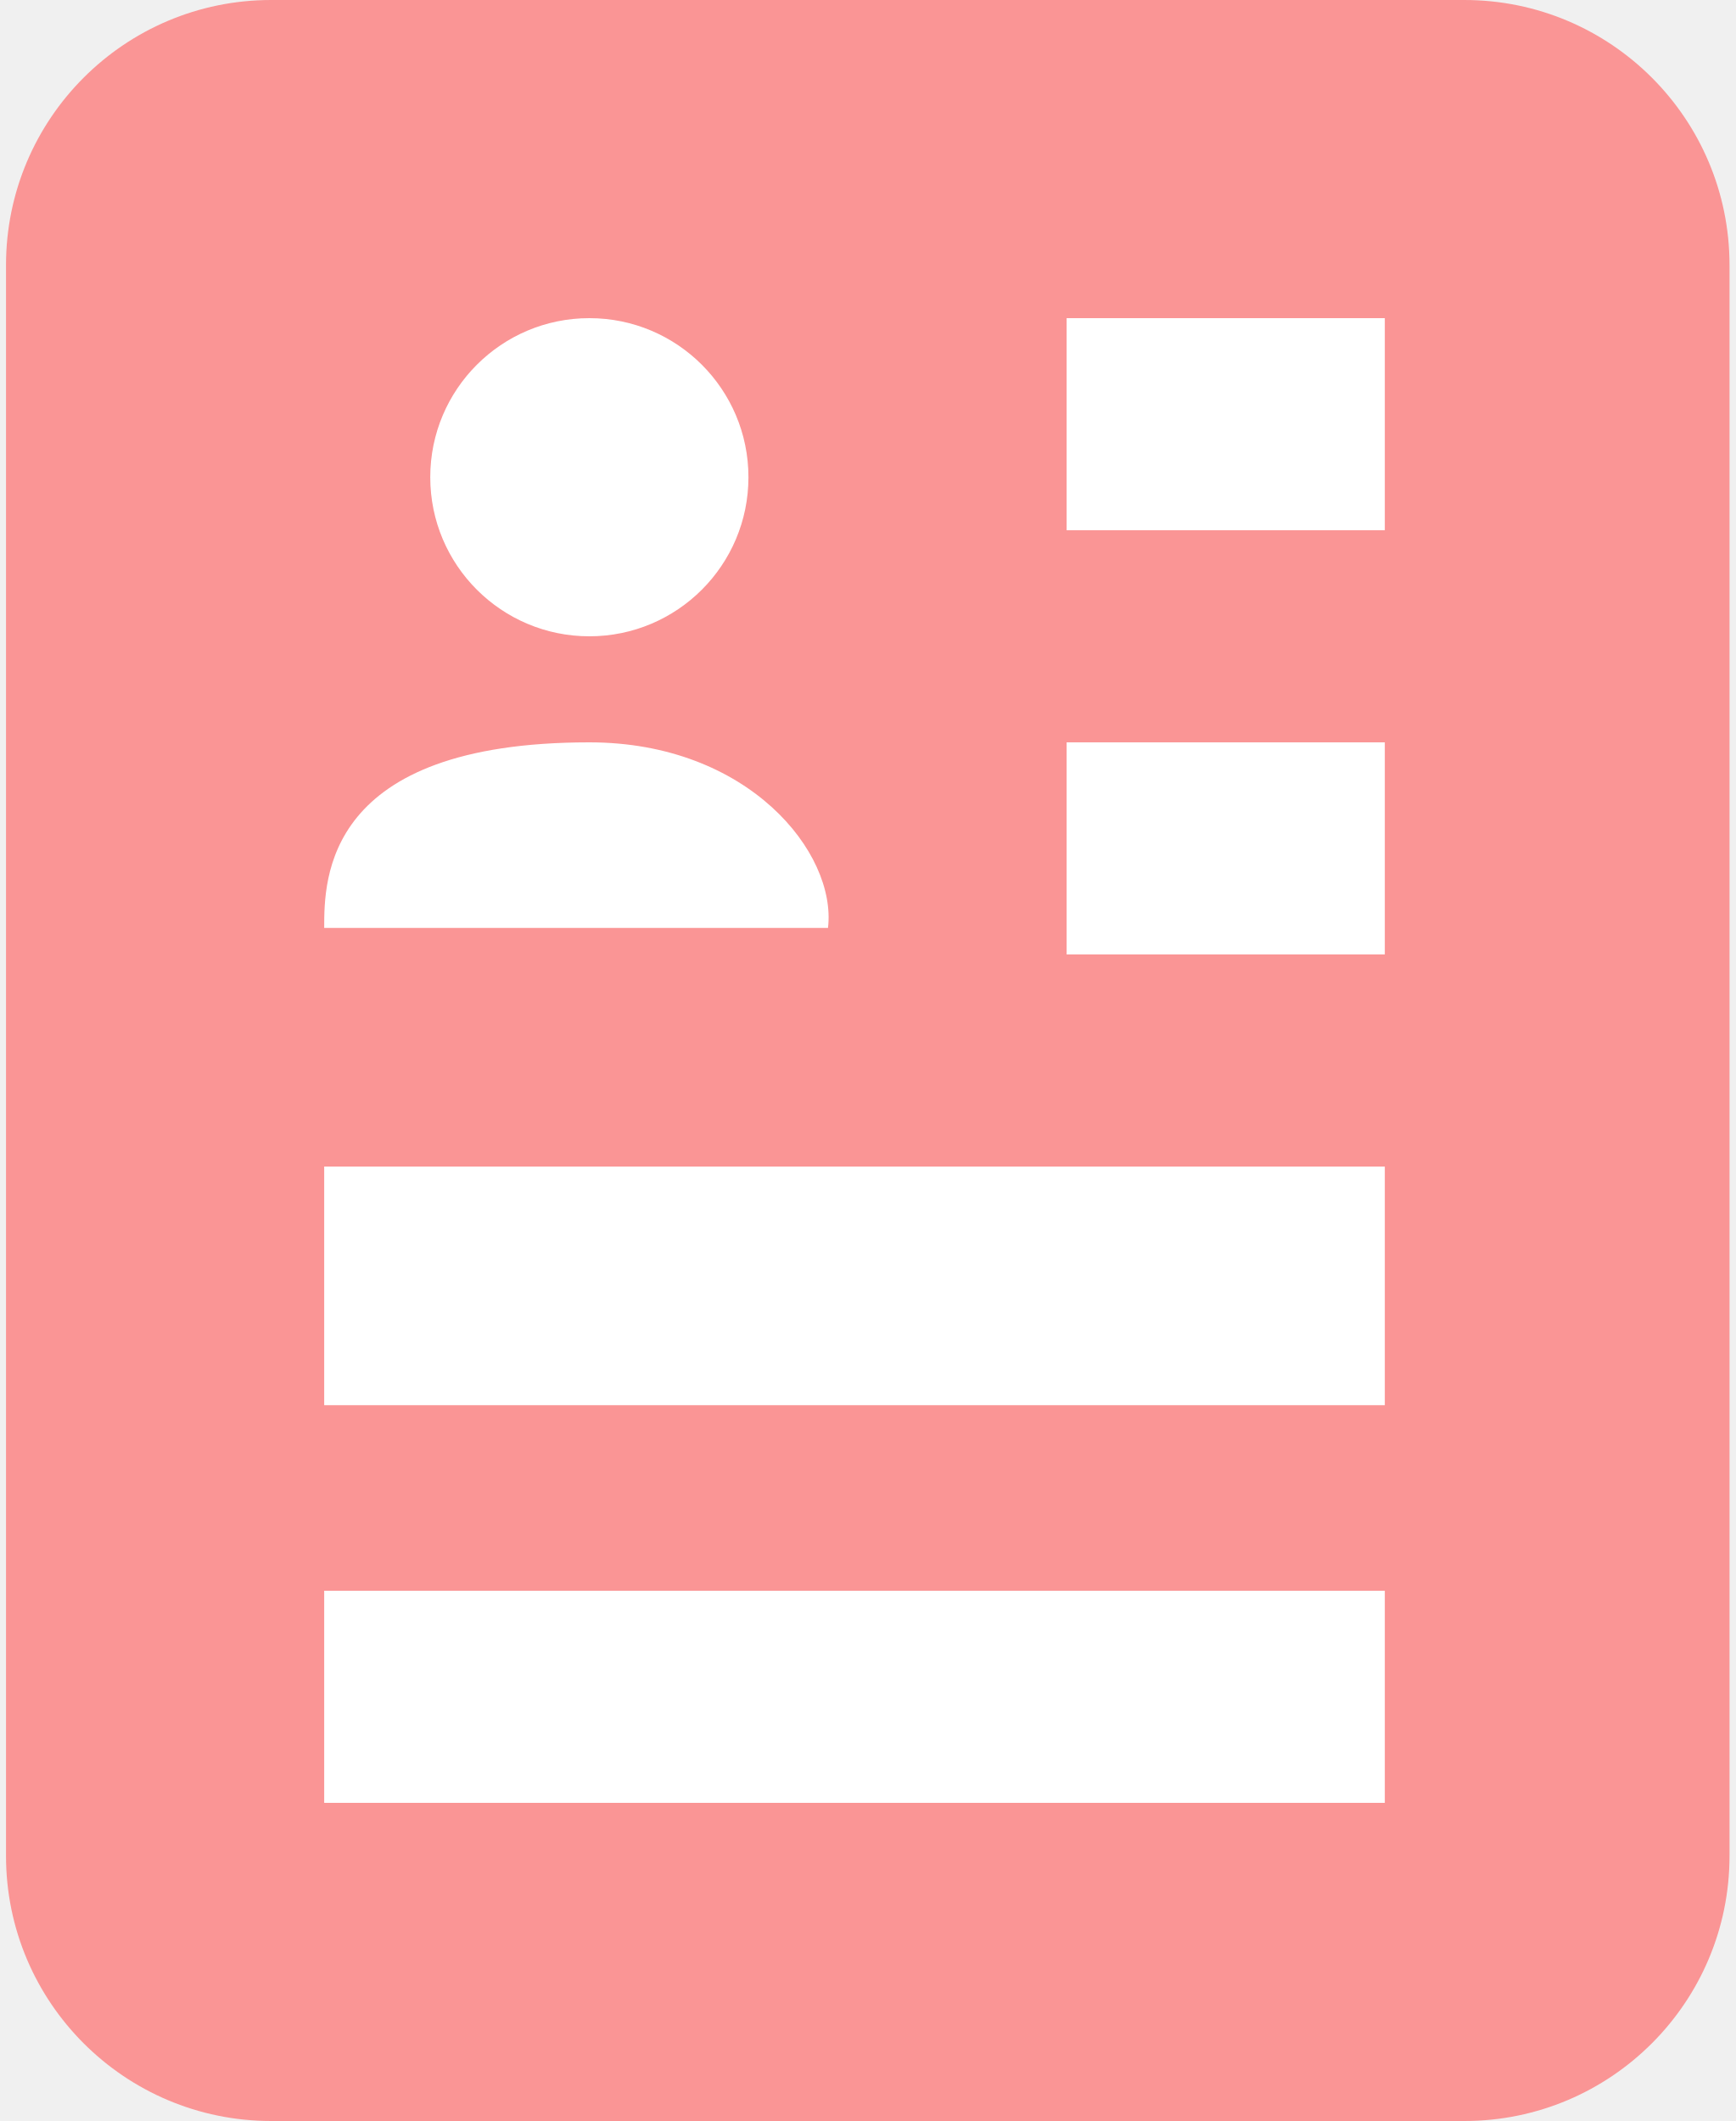
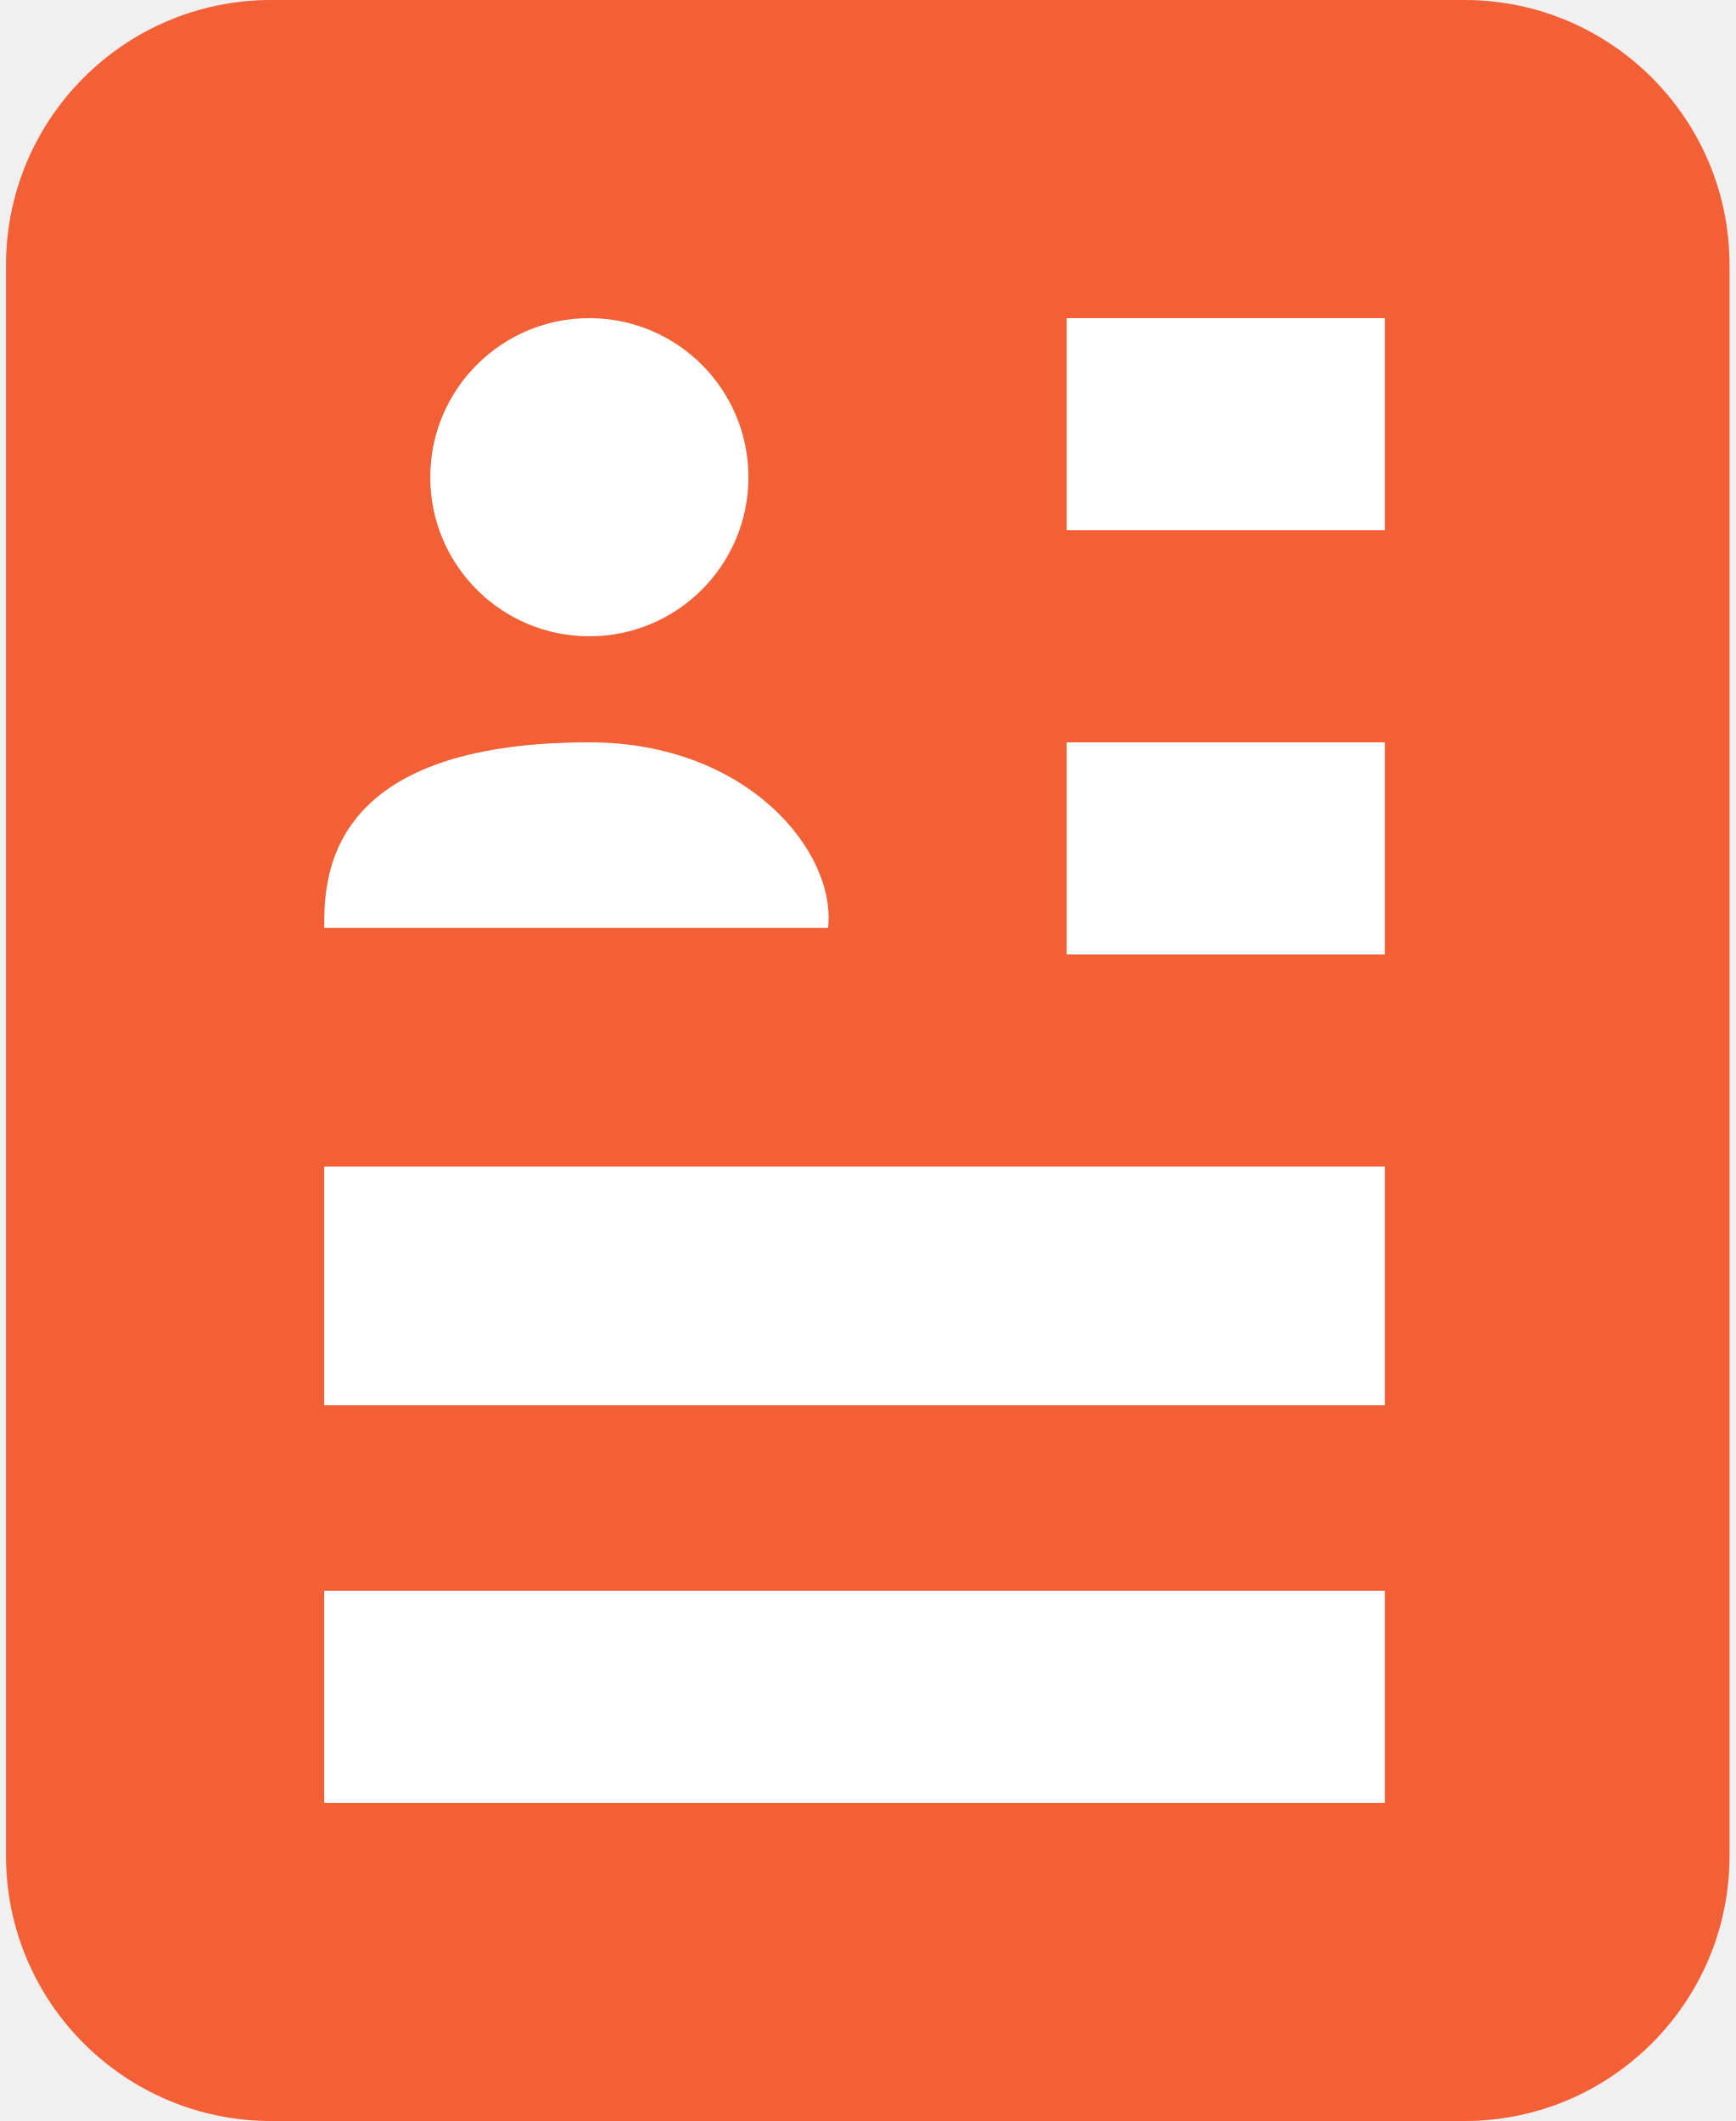
<svg xmlns="http://www.w3.org/2000/svg" width="45" height="55" viewBox="0 0 45 55" fill="none">
-   <rect x="0.156" width="44.688" height="55" rx="6.875" fill="#FA9595" />
+   <rect x="0.156" width="44.688" height="55" rx="6.875" fill="#F46036" />
  <path d="M21.469 24.062H8.406C8.406 22.802 8.406 19.25 15.281 19.25C19.406 19.25 21.698 22.115 21.469 24.062Z" fill="white" />
  <circle cx="15.281" cy="12.375" r="4.125" fill="white" />
  <rect x="27.656" y="8.25" width="8.25" height="5.5" fill="white" />
  <rect x="27.656" y="19.25" width="8.25" height="5.5" fill="white" />
  <rect x="8.406" y="30.25" width="27.5" height="6.188" fill="white" />
  <rect x="8.406" y="41.25" width="27.5" height="5.5" fill="white" />
</svg>
